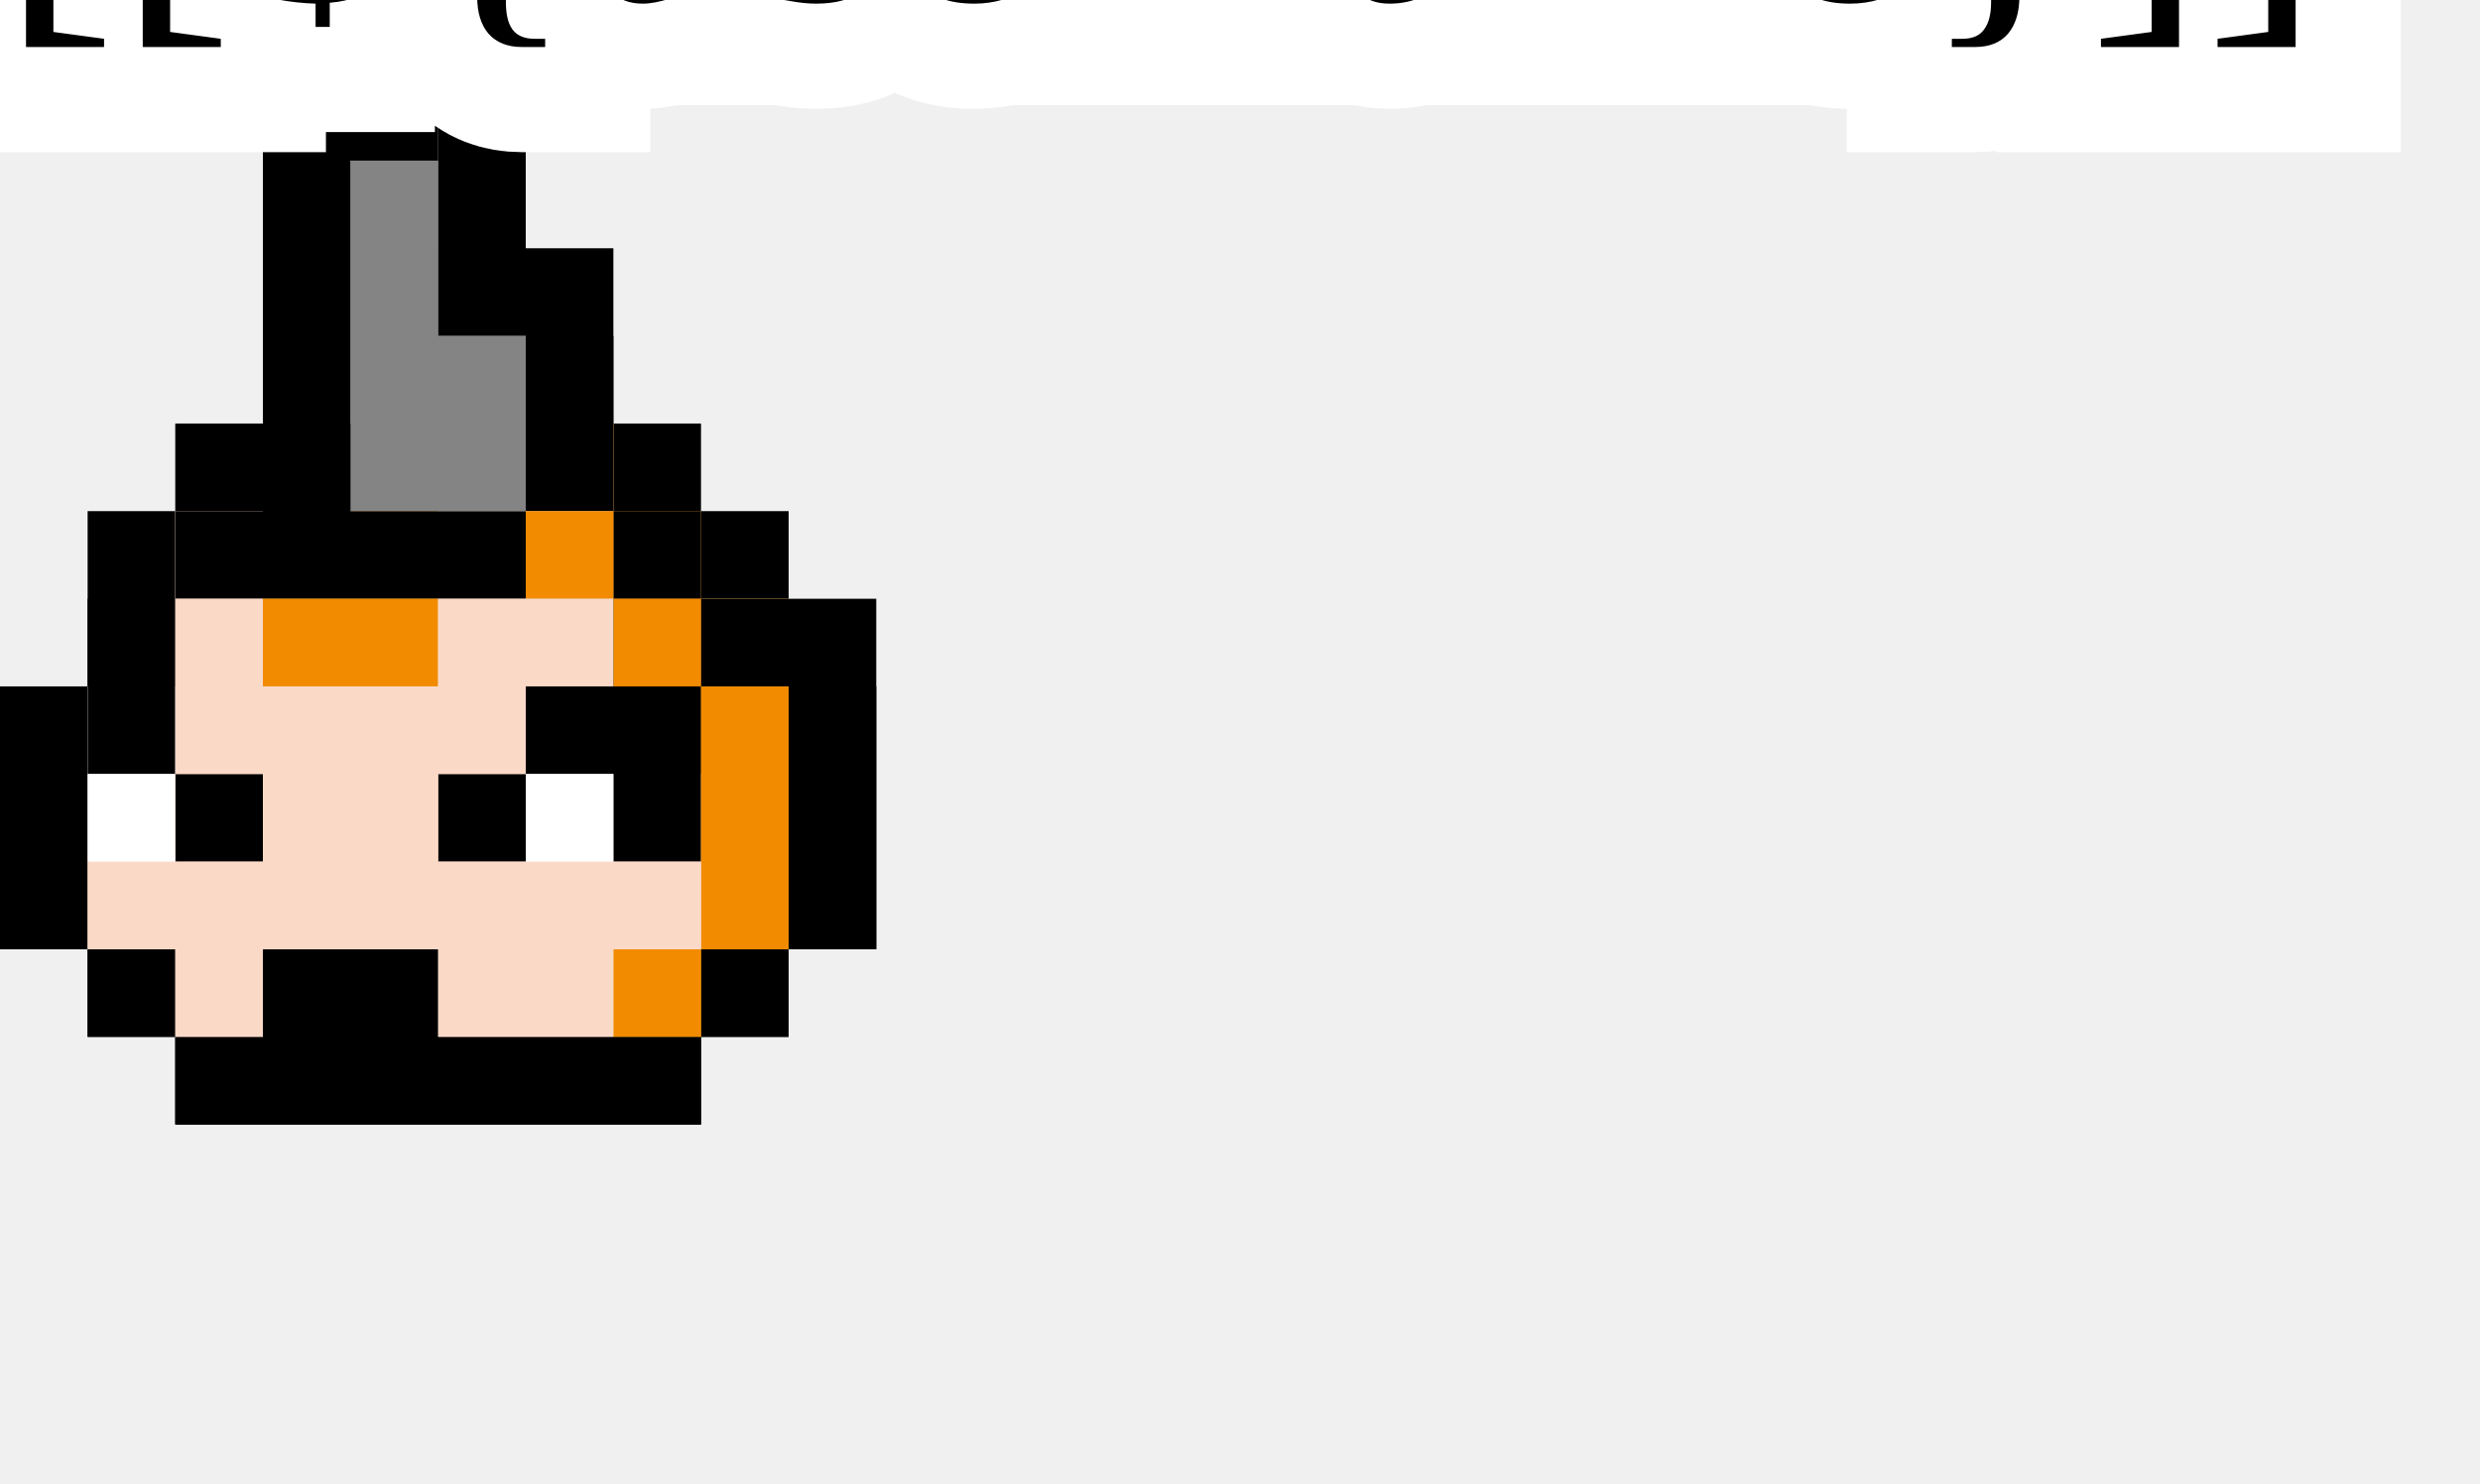
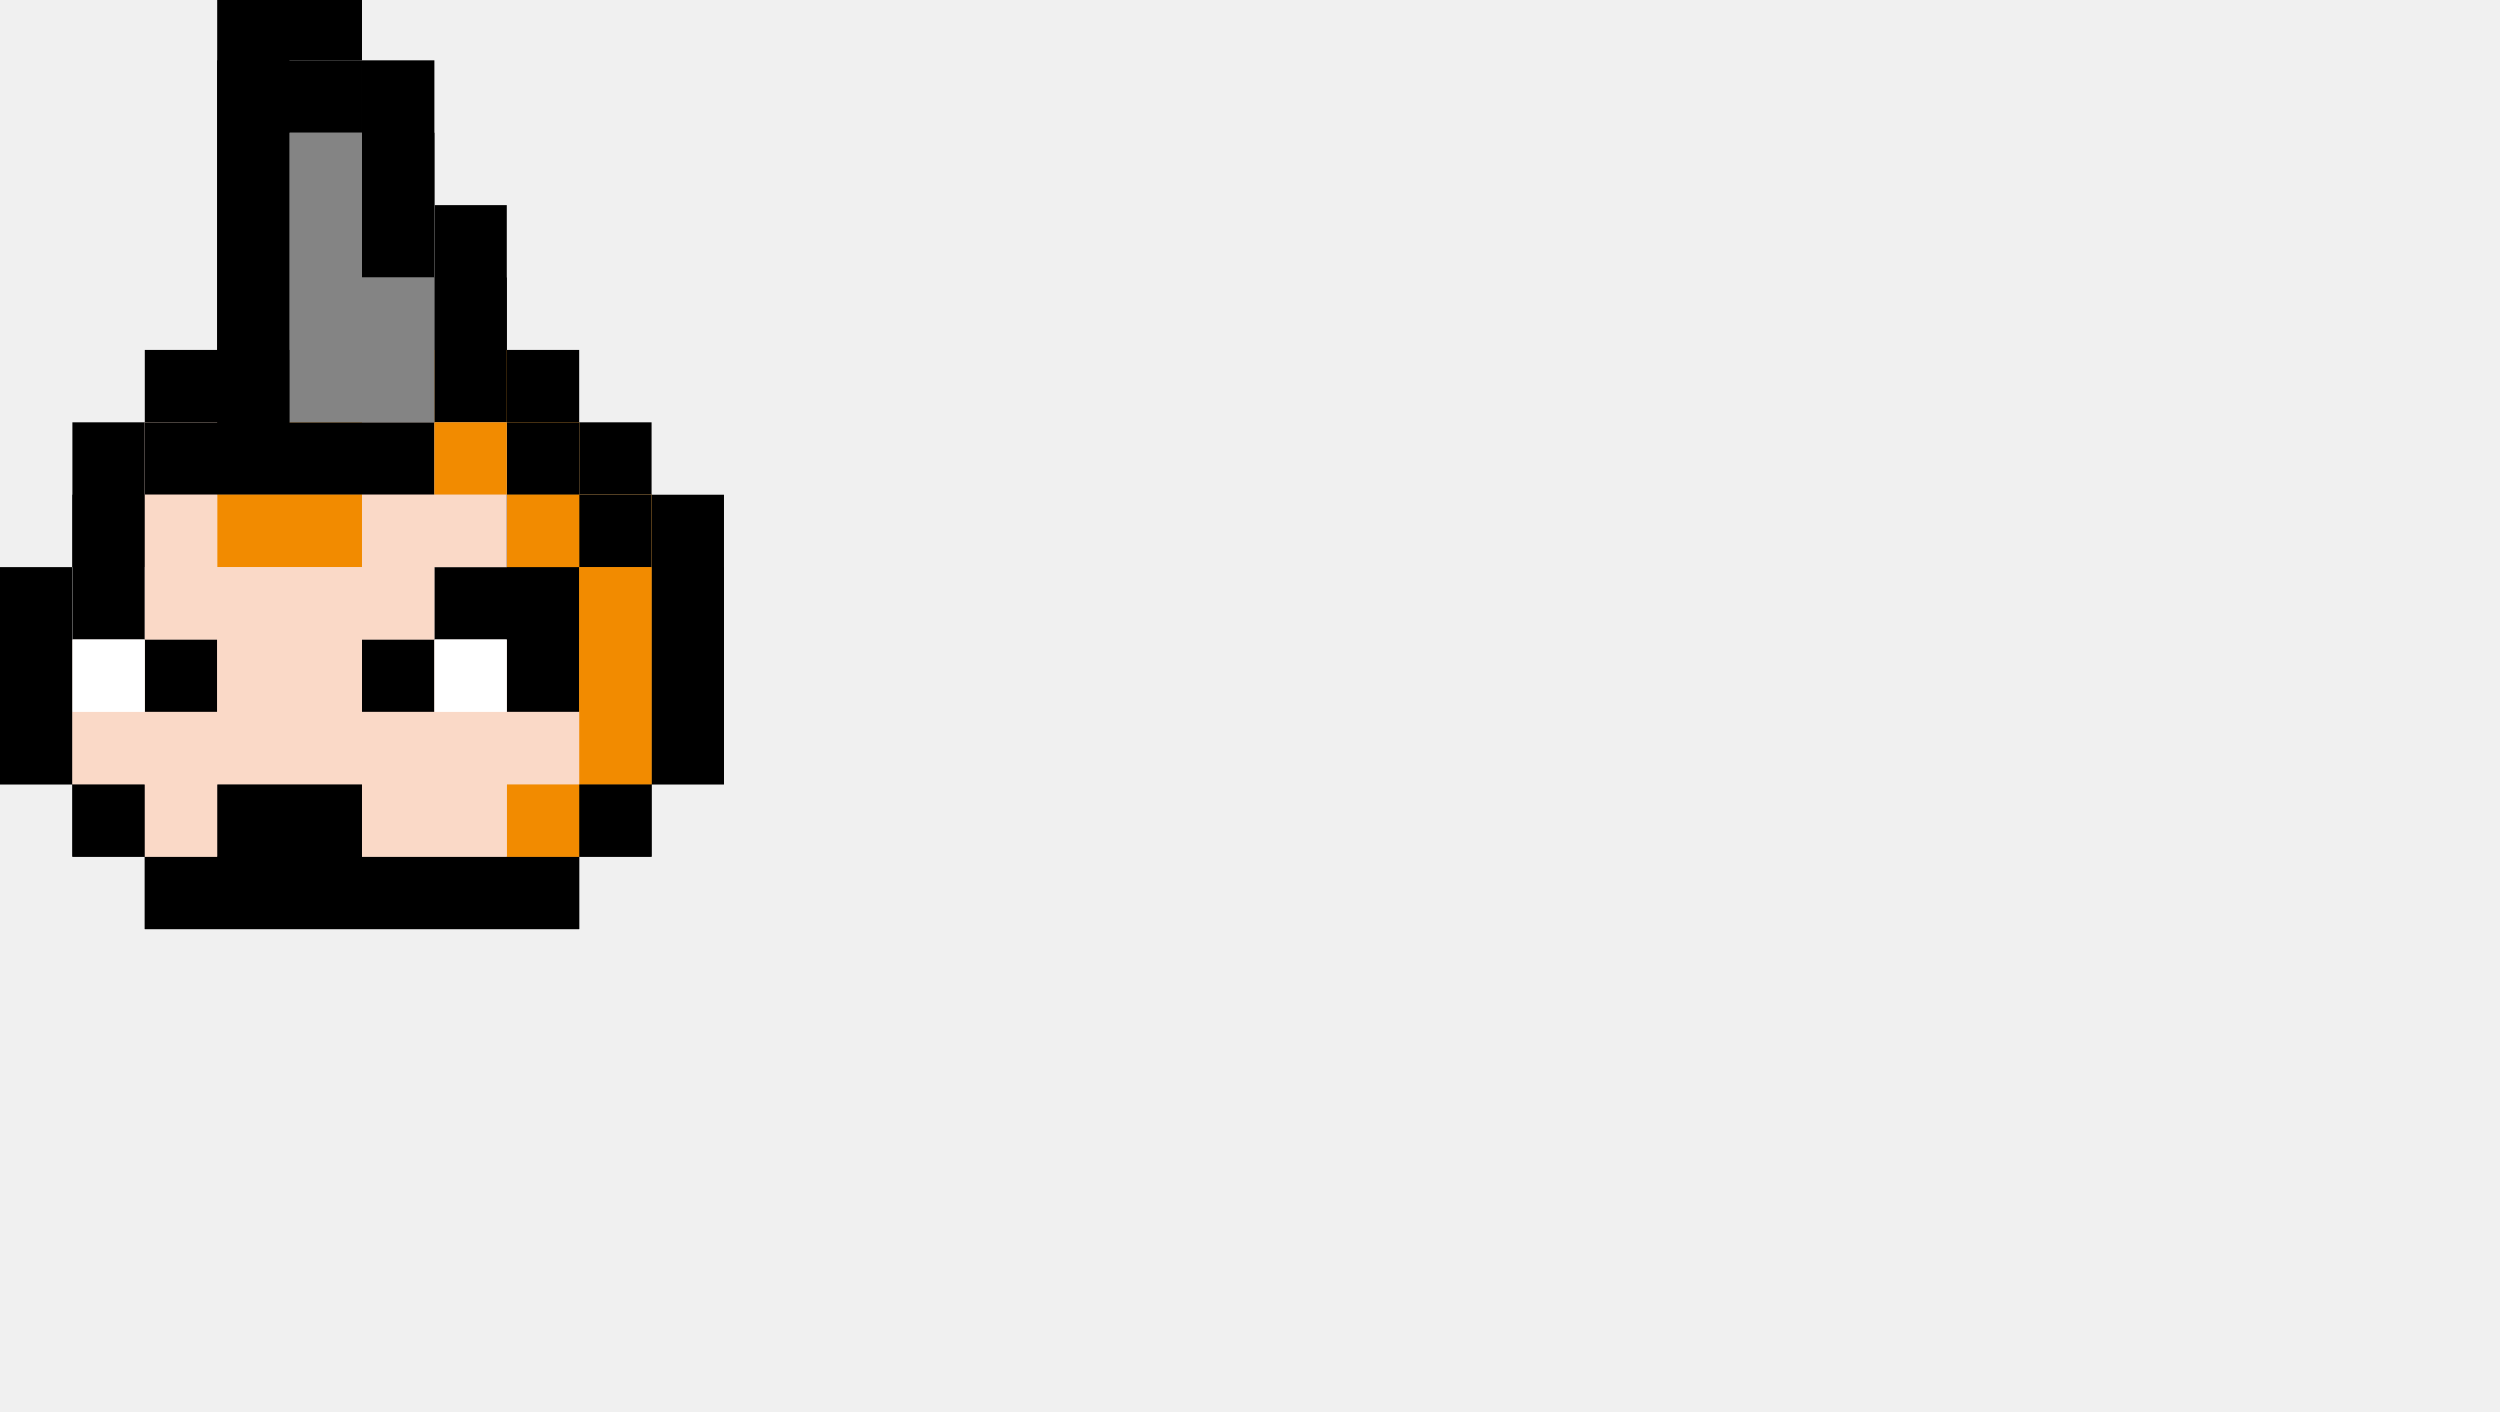
<svg xmlns="http://www.w3.org/2000/svg" fill="none" overflow="visible">
  <a href="https://github.com/[[${username}]]">
    <g id="body-[[${id}]]">
      <g id="frame1-[[${id}]]">
        <path stroke="#000000" d="M9 0h6M9 1h6M9 2h6M9 3h3M15 3h3M9 4h3M15 4h3M9 5h3M15 5h3M9 6h3M15 6h3M9 7h3M15 7h3M9 8h3M15 8h3M9 9h3M18 9h3M9 10h3M18 10h3M9 11h3M18 11h3M9 12h3M18 12h3M9 13h3M18 13h3M9 14h3M18 14h3M6 15h12M21 15h3M6 16h12M21 16h3M6 17h12M21 17h3M3 18h3M24 18h3M3 19h3M24 19h3M3 20h3M24 20h3M3 21h3M18 21h6M27 21h3M3 22h3M18 22h6M27 22h3M3 23h3M18 23h6M27 23h3M0 24h3M6 24h3M15 24h3M21 24h3M27 24h3M0 25h3M6 25h3M15 25h3M21 25h3M27 25h3M0 26h3M6 26h3M15 26h3M21 26h3M27 26h3M0 27h3M27 27h3M0 28h3M27 28h3M0 29h3M27 29h3M0 30h3M27 30h3M0 31h3M27 31h3M0 32h3M27 32h3M3 33h3M9 33h6M24 33h3M3 34h3M9 34h6M24 34h3M3 35h3M9 35h6M24 35h3M6 36h18M6 37h18M6 38h18" />
        <path stroke="#848484" d="M12 3h3M12 4h3M12 5h3M12 6h3M12 7h3M12 8h3M12 9h6M12 10h6M12 11h6M12 12h6M12 13h6M12 14h6" />
        <path stroke="#f28b00" d="M18 15h3M18 16h3M18 17h3M9 18h6M21 18h3M9 19h6M21 19h3M9 20h6M21 20h3M24 21h3M24 22h3M24 23h3M24 24h3M24 25h3M24 26h3M24 27h3M24 28h3M24 29h3M24 30h3M24 31h3M24 32h3M21 33h3M21 34h3M21 35h3" />
        <path stroke="#fad9c7" d="M6 18h3M15 18h6M6 19h3M15 19h6M6 20h3M15 20h6M6 21h12M6 22h12M6 23h12M9 24h6M9 25h6M9 26h6M3 27h21M3 28h21M3 29h21M3 30h21M3 31h21M3 32h21M6 33h3M15 33h6M6 34h3M15 34h6M6 35h3M15 35h6" />
        <path stroke="#ffffff" d="M3 24h3M18 24h3M3 25h3M18 25h3M3 26h3M18 26h3" />
      </g>
      <g id="frame2-[[${id}]]">
        <path stroke="#000000" d="M9 3h6M9 4h6M9 5h6M9 6h3M15 6h3M9 7h3M15 7h3M9 8h3M15 8h3M9 9h3M15 9h3M9 10h3M15 10h3M9 11h3M15 11h3M9 12h3M18 12h3M9 13h3M18 13h3M9 14h3M18 14h3M9 15h3M18 15h3M9 16h3M18 16h3M9 17h3M18 17h3M6 18h12M21 18h3M6 19h12M21 19h3M6 20h12M21 20h3M3 21h3M24 21h3M3 22h3M24 22h3M3 23h3M24 23h3M3 24h3M18 24h6M27 24h3M3 25h3M18 25h6M27 25h3M3 26h3M18 26h6M27 26h3M0 27h3M6 27h3M15 27h3M21 27h3M27 27h3M0 28h3M6 28h3M15 28h3M21 28h3M27 28h3M0 29h3M6 29h3M15 29h3M21 29h3M27 29h3M0 30h3M27 30h3M0 31h3M27 31h3M0 32h3M27 32h3M3 33h3M9 33h6M24 33h3M3 34h3M9 34h6M24 34h3M3 35h3M9 35h6M24 35h3M6 36h18M6 37h18M6 38h18" />
        <path stroke="#848484" d="M12 6h3M12 7h3M12 8h3M12 9h3M12 10h3M12 11h3M12 12h6M12 13h6M12 14h6M12 15h6M12 16h6M12 17h6" />
        <path stroke="#f28b00" d="M18 18h3M18 19h3M18 20h3M9 21h6M21 21h3M9 22h6M21 22h3M9 23h6M21 23h3M24 24h3M24 25h3M24 26h3M24 27h3M24 28h3M24 29h3M24 30h3M24 31h3M24 32h3M21 33h3M21 34h3M21 35h3" />
        <path stroke="#fad9c7" d="M6 21h3M15 21h6M6 22h3M15 22h6M6 23h3M15 23h6M6 24h12M6 25h12M6 26h12M9 27h6M9 28h6M9 29h6M3 30h21M3 31h21M3 32h21M6 33h3M15 33h6M6 34h3M15 34h6M6 35h3M15 35h6" />
        <path stroke="#ffffff" d="M3 27h3M18 27h3M3 28h3M18 28h3M3 29h3M18 29h3" />
      </g>
-     </g>
-     <g id="username-[[${id}]]">
-       <text style="stroke:white; stroke-width:0.6em">[[${username}]]</text>
-       <text style="fill:black">[[${username}]]</text>
+       <svg viewBox="0 0 100 30" width="100" height="30" x="0" y="-20">
+         <g id="username-[[${id}]]">
+           <rect x="0" y="0" width="100" height="20" fill="black" fill-opacity="0.8" rx="5" />
+           <svg x="4" y="2.5" width="15" height="15" viewBox="0 0 100 100">
+             <path fill-rule="evenodd" clip-rule="evenodd" d="M48.854 0C21.839 0 0 22 0 49.217c0 21.756 13.993 40.172 33.405 46.69 2.427.49 3.316-1.059 3.316-2.362 0-1.141-.08-5.052-.08-9.127-13.59 2.934-16.42-5.867-16.42-5.867-2.184-5.704-5.42-7.17-5.42-7.17-4.448-3.015.324-3.015.324-3.015 4.934.326 7.523 5.052 7.523 5.052 4.367 7.496 11.404 5.378 14.235 4.074.404-3.178 1.699-5.378 3.074-6.6-10.839-1.141-22.243-5.378-22.243-24.283 0-5.378 1.94-9.778 5.014-13.2-.485-1.222-2.184-6.275.486-13.038 0 0 4.125-1.304 13.426 5.052a46.97 46.97 0 0 1 12.214-1.63c4.125 0 8.33.571 12.213 1.63 9.302-6.356 13.427-5.052 13.427-5.052 2.67 6.763.97 11.816.485 13.038 3.155 3.422 5.015 7.822 5.015 13.2 0 18.905-11.404 23.06-22.324 24.283 1.78 1.548 3.316 4.481 3.316 9.126 0 6.6-.08 11.897-.08 13.526 0 1.304.89 2.853 3.316 2.364 19.412-6.52 33.405-24.935 33.405-46.691C97.707 22 75.788 0 48.854 0z" fill="#fff" />
+           </svg>
+           <text x="25" y="11" dominant-baseline="middle" style="fill:white" textLength="70" lengthAdjust="spacing">
+                         [[${username}]]
+                     </text>
+           <rect x="0" y="23" width="[[${exp}]]" height="2" fill="#48ff00" rx="1" />
+         </g>
+       </svg>
    </g>
  </a>
  <style>
        #frame1-[[${id}]] {
-             animation: 1s frameToggle infinite;
+         animation: 1s frameToggle infinite;
        }
        #frame2-[[${id}]] {
-             animation: 1s frameToggle infinite reverse;
+         animation: 1s frameToggle infinite reverse;
        }
        #body-[[${id}]] {
-             animation: move-body-[[${id}]] [[${motion.duration}]]s infinite;
+         animation: move-body-[[${id}]] [[${motion.duration}]]s infinite;
        }
        #username-[[${id}]] {
-             animation: move-username-[[${id}]] [[${motion.duration}]]s infinite;
+         animation: move-username-[[${id}]] [[${motion.duration}]]s infinite;
        }
        @keyframes move-body-[[${id}]] {
-             0%, 10% {
-                 transform: translate([[${motion.positions[0].x}]]%, [[${y}]]%) scaleX([[${motion.positions[0].direction}]]);
-             }
-             20%, 30% {
-                 transform: translate([[${motion.positions[1].x}]]%, [[${y}]]%) scaleX([[${motion.positions[1].direction}]]);
-             }
-             40%, 50% {
-                 transform: translate([[${motion.positions[2].x}]]%, [[${y}]]%) scaleX([[${motion.positions[2].direction}]]);
-             }
-             50.01% {
-                 transform: translate([[${motion.positions[3].x}]]%, [[${y}]]%) scaleX([[${motion.positions[3].direction}]]);
-             }
-             60%, 70% {
-                 transform: translate([[${motion.positions[4].x}]]%, [[${y}]]%) scaleX([[${motion.positions[4].direction}]]);
-             }
-             80%, 100% {
-                 transform: translate([[${motion.positions[5].x}]]%, [[${y}]]%) scaleX([[${motion.positions[5].direction}]]);
-             }
+         0%, 10% {
+         transform: translate([[${motion.positions[0].x}]]%, [[${y}]]%) scaleX([[${motion.positions[0].direction}]]);
+         }
+         20%, 30% {
+         transform: translate([[${motion.positions[1].x}]]%, [[${y}]]%) scaleX([[${motion.positions[1].direction}]]);
+         }
+         40%, 50% {
+         transform: translate([[${motion.positions[2].x}]]%, [[${y}]]%) scaleX([[${motion.positions[2].direction}]]);
+         }
+         50.01% {
+         transform: translate([[${motion.positions[3].x}]]%, [[${y}]]%) scaleX([[${motion.positions[3].direction}]]);
+         }
+         60%, 70% {
+         transform: translate([[${motion.positions[4].x}]]%, [[${y}]]%) scaleX([[${motion.positions[4].direction}]]);
+         }
+         80%, 100% {
+         transform: translate([[${motion.positions[5].x}]]%, [[${y}]]%) scaleX([[${motion.positions[5].direction}]]);
+         }
        }
        @keyframes move-username-[[${id}]] {
-             0%, 10% {
-                 transform: translate([[${motion.namePositions[0].x}]]%, [[${y}-1]]%);
-             }
-             20%, 30% {
-                 transform: translate([[${motion.namePositions[1].x}]]%, [[${y}-1]]%);
-             }
-             40%, 50% {
-                 transform: translate([[${motion.namePositions[2].x}]]%, [[${y}-1]]%);
-             }
-             50.01% {
-                 transform: translate([[${motion.namePositions[3].x}]]%, [[${y}-1]]%);
-             }
-             60%, 70% {
-                 transform: translate([[${motion.namePositions[4].x}]]%, [[${y}-1]]%);
-             }
-             80%, 100% {
-                 transform: translate([[${motion.namePositions[5].x}]]%, [[${y}-1]]%);
-             }
+         0%, 10% {
+         transform: scaleX([[${motion.positions[0].direction}]])
+         translateX([[${motion.positions[0].direction &gt; 0 ? 0: -100}]]%);
+         }
+         20%, 30% {
+         transform: scaleX([[${motion.positions[1].direction}]])
+         translateX([[${motion.positions[1].direction &gt; 0 ? 0: -100}]]%);
+         }
+         40%, 50% {
+         transform: scaleX([[${motion.positions[2].direction}]])
+         translateX([[${motion.positions[2].direction &gt; 0 ? 0: -100}]]%);
+         }
+         50.01% {
+         transform: scaleX([[${motion.positions[3].direction}]])
+         translateX([[${motion.positions[3].direction &gt; 0 ? 0: -100}]]%);
+         }
+         60%, 70% {
+         transform: scaleX([[${motion.positions[4].direction}]])
+         translateX([[${motion.positions[4].direction &gt; 0 ? 0: -100}]]%);
+         }
+         80%, 100% {
+         transform: scaleX([[${motion.positions[5].direction}]])
+         translateX([[${motion.positions[5].direction &gt; 0 ? 0: -100}]]%);
+         }
        }
    </style>
</svg>
